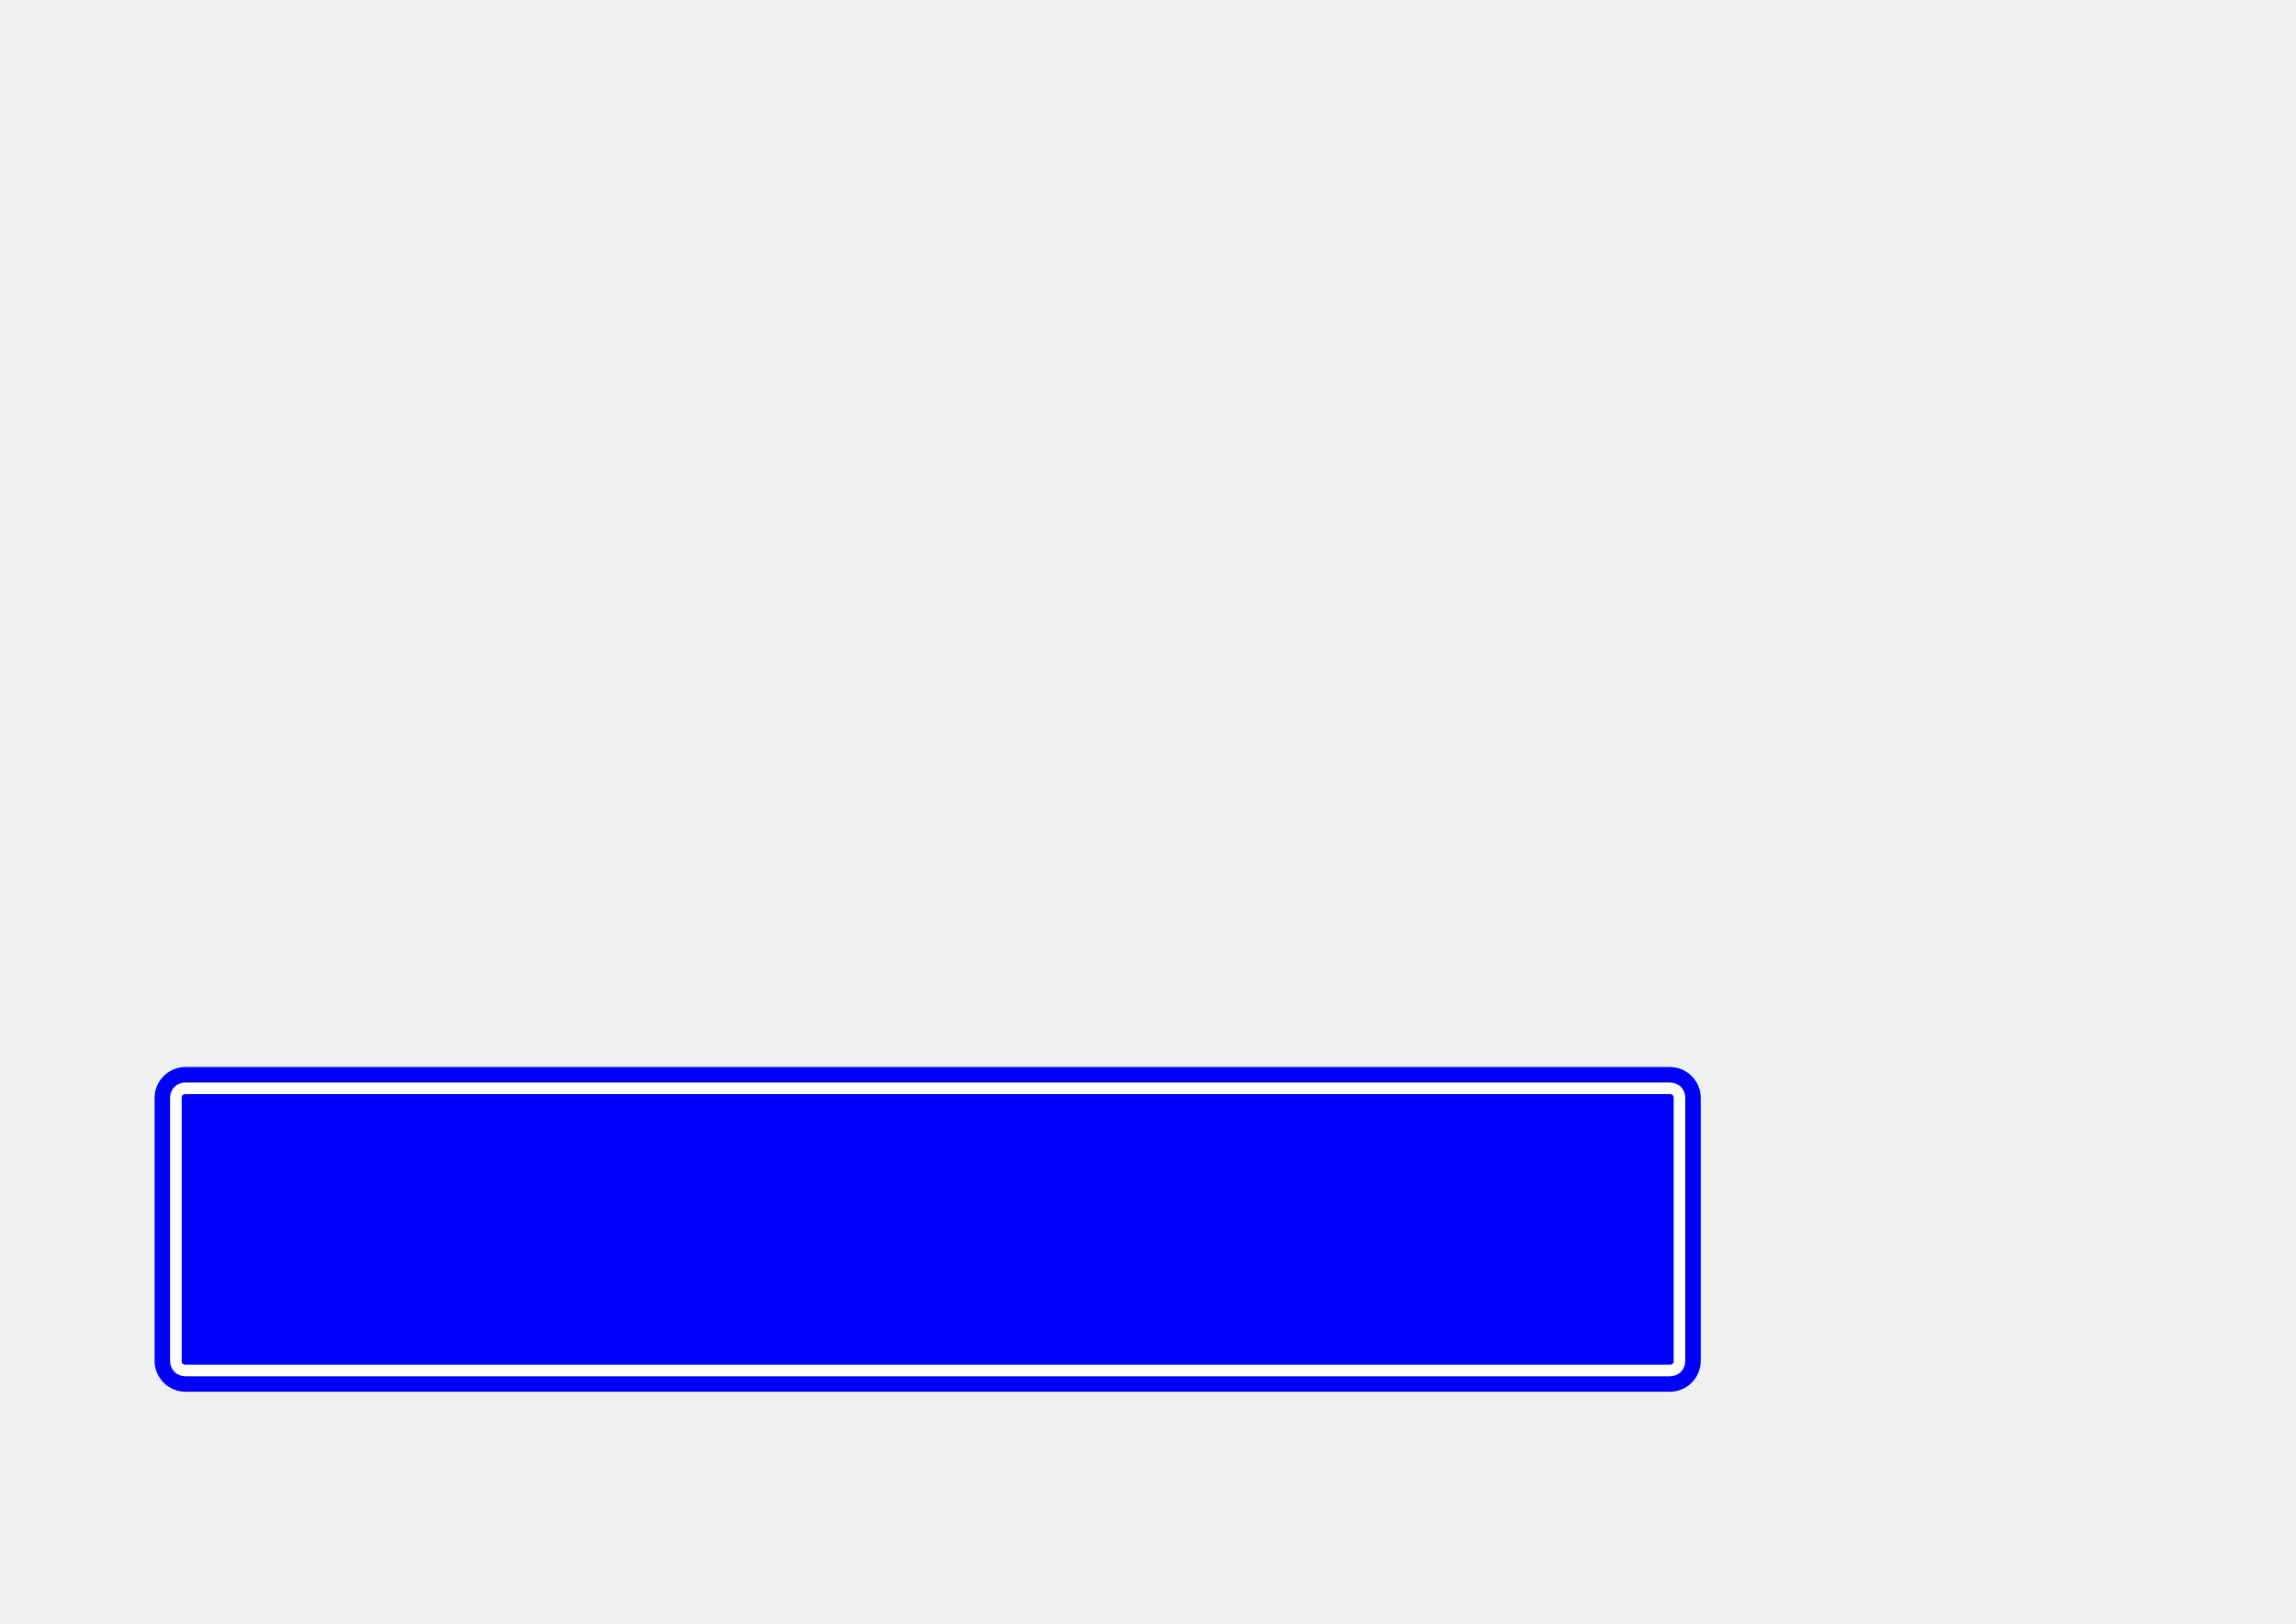
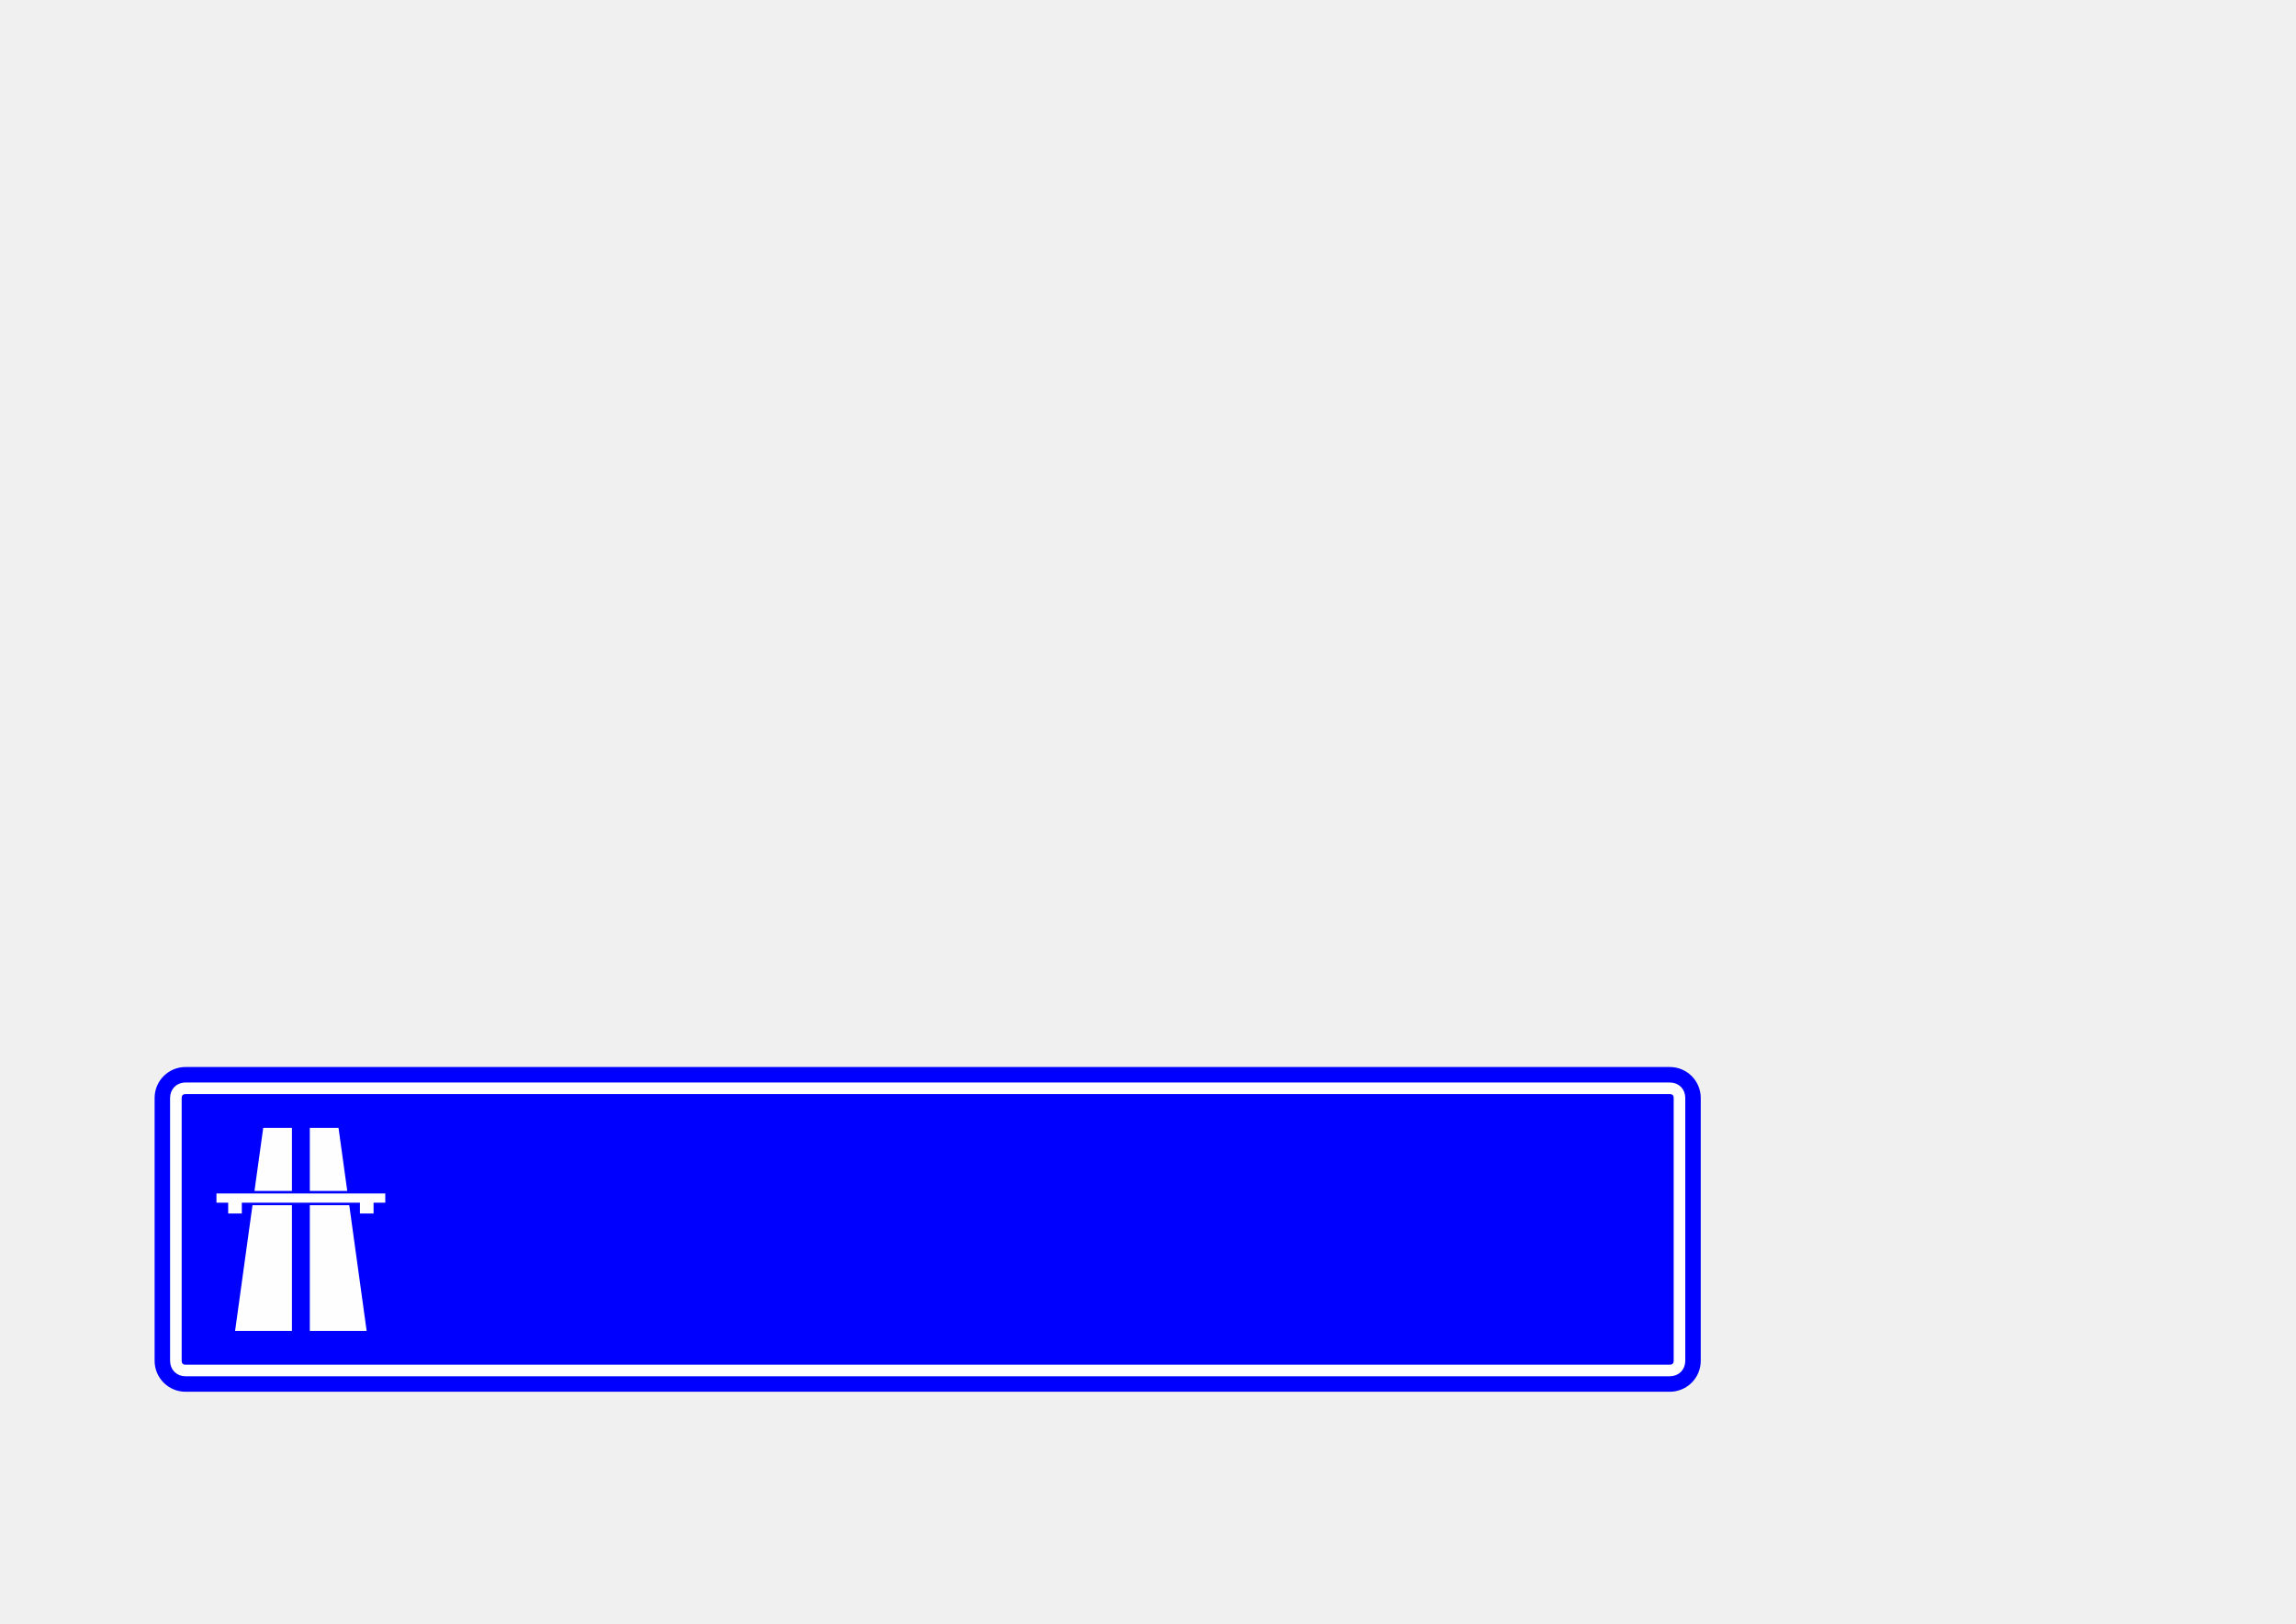
<svg xmlns="http://www.w3.org/2000/svg" xmlns:xlink="http://www.w3.org/1999/xlink" width="297mm" height="210mm" viewBox="0 0 297 210" version="1.1" id="svg848">
  <defs id="defs842">
    <clipPath clipPathUnits="userSpaceOnUse" id="clipPath818">
      <path xlink:href="#rect2661" style="fill:#0000ff;fill-opacity:1;stroke:none;stroke-width:1;stroke-linecap:butt;stroke-linejoin:round;stroke-miterlimit:4;stroke-dasharray:none;stroke-dashoffset:0" id="path820" d="m 24,225 c -2.216,0 -4,1.784 -4,4 v 34 c 0,2.216 1.784,4 4,4 h 192 c 2.216,0 4,-1.784 4,-4 v -34 c 0,-2.216 -1.784,-4 -4,-4 z" />
    </clipPath>
    <clipPath clipPathUnits="userSpaceOnUse" id="clipPath819">
      <path xlink:href="#rect2661" style="fill:#0000ff;fill-opacity:1;stroke:none;stroke-width:1;stroke-linecap:butt;stroke-linejoin:round;stroke-miterlimit:4;stroke-dasharray:none;stroke-dashoffset:0" id="path821" d="m 24,225 c -2.216,0 -4,1.784 -4,4 v 34 c 0,2.216 1.784,4 4,4 h 192 c 2.216,0 4,-1.784 4,-4 v -34 c 0,-2.216 -1.784,-4 -4,-4 z" />
    </clipPath>
    <clipPath clipPathUnits="userSpaceOnUse" id="clipPath827">
      <path xlink:href="#rect2661" style="fill:#0000ff;fill-opacity:1;stroke:none;stroke-width:1;stroke-linecap:butt;stroke-linejoin:round;stroke-miterlimit:4;stroke-dasharray:none;stroke-dashoffset:0" id="path829" d="m 24,225 c -2.216,0 -4,1.784 -4,4 v 34 c 0,2.216 1.784,4 4,4 h 192 c 2.216,0 4,-1.784 4,-4 v -34 c 0,-2.216 -1.784,-4 -4,-4 z" />
    </clipPath>
  </defs>
  <g id="layer1" transform="translate(0,-87)">
    <rect style="fill:#0000ff;fill-opacity:1;stroke:none;stroke-width:1;stroke-linecap:butt;stroke-linejoin:round;stroke-miterlimit:4;stroke-dasharray:none;stroke-dashoffset:0" id="rect2661" width="200" height="42" x="20" y="225" rx="4" ry="4" />
    <path xlink:href="#rect2661" style="fill:none;fill-opacity:1;stroke:#ffffff;stroke-width:1.5;stroke-linecap:butt;stroke-linejoin:round;stroke-miterlimit:4;stroke-dasharray:none;stroke-dashoffset:0" id="path823" d="m 24,227.75 c -0.74,0 -1.25,0.51 -1.25,1.25 v 34 c 0,0.74 0.51,1.25 1.25,1.25 h 192 c 0.74,0 1.25,-0.51 1.25,-1.25 v -34 c 0,-0.74 -0.51,-1.25 -1.25,-1.25 z" clip-path="url(#clipPath827)" />
+     <g transform="matrix(0.2018361,0,0,-0.2055723,24.53992,263.6976)" id="g547" style="stroke-width:14.188">
+       <path id="path1372" style="fill:#fefefe;fill-opacity:1;fill-rule:evenodd;stroke:none;stroke-width:14.188" d="M 125.34,108.68 H 17.143 v -5.8 h 7.514 V 96.077 H 33.4 v 6.803 h 75.69 v -6.803 h 8.74 v 6.803 h 7.51 z" />
+       <path id="path1374" style="fill:#fefefe;fill-opacity:1;fill-rule:evenodd;stroke:none;stroke-width:14.188" d="M 40.229,101.28 29.086,22.219 h 36.428 v 79.061 z" />
+       <path id="path1376" style="fill:#fefefe;fill-opacity:1;fill-rule:evenodd;stroke:none;stroke-width:14.188" d="m 65.514,149.96 h -18.4 l -5.6,-39.68 h 24 z" />
+       <path id="path1378" style="fill:#fefefe;fill-opacity:1;fill-rule:evenodd;stroke:none;stroke-width:14.188" d="M 102.26,101.28 113.4,22.219 H 76.971 v 79.061 z" />
+       <path id="path1380" style="fill:#fefefe;fill-opacity:1;fill-rule:evenodd;stroke:none;stroke-width:14.188" d="m 76.971,149.96 h 18.4 l 5.599,-39.68 H 76.971 Z" />
+     </g>
  </g>
</svg>
